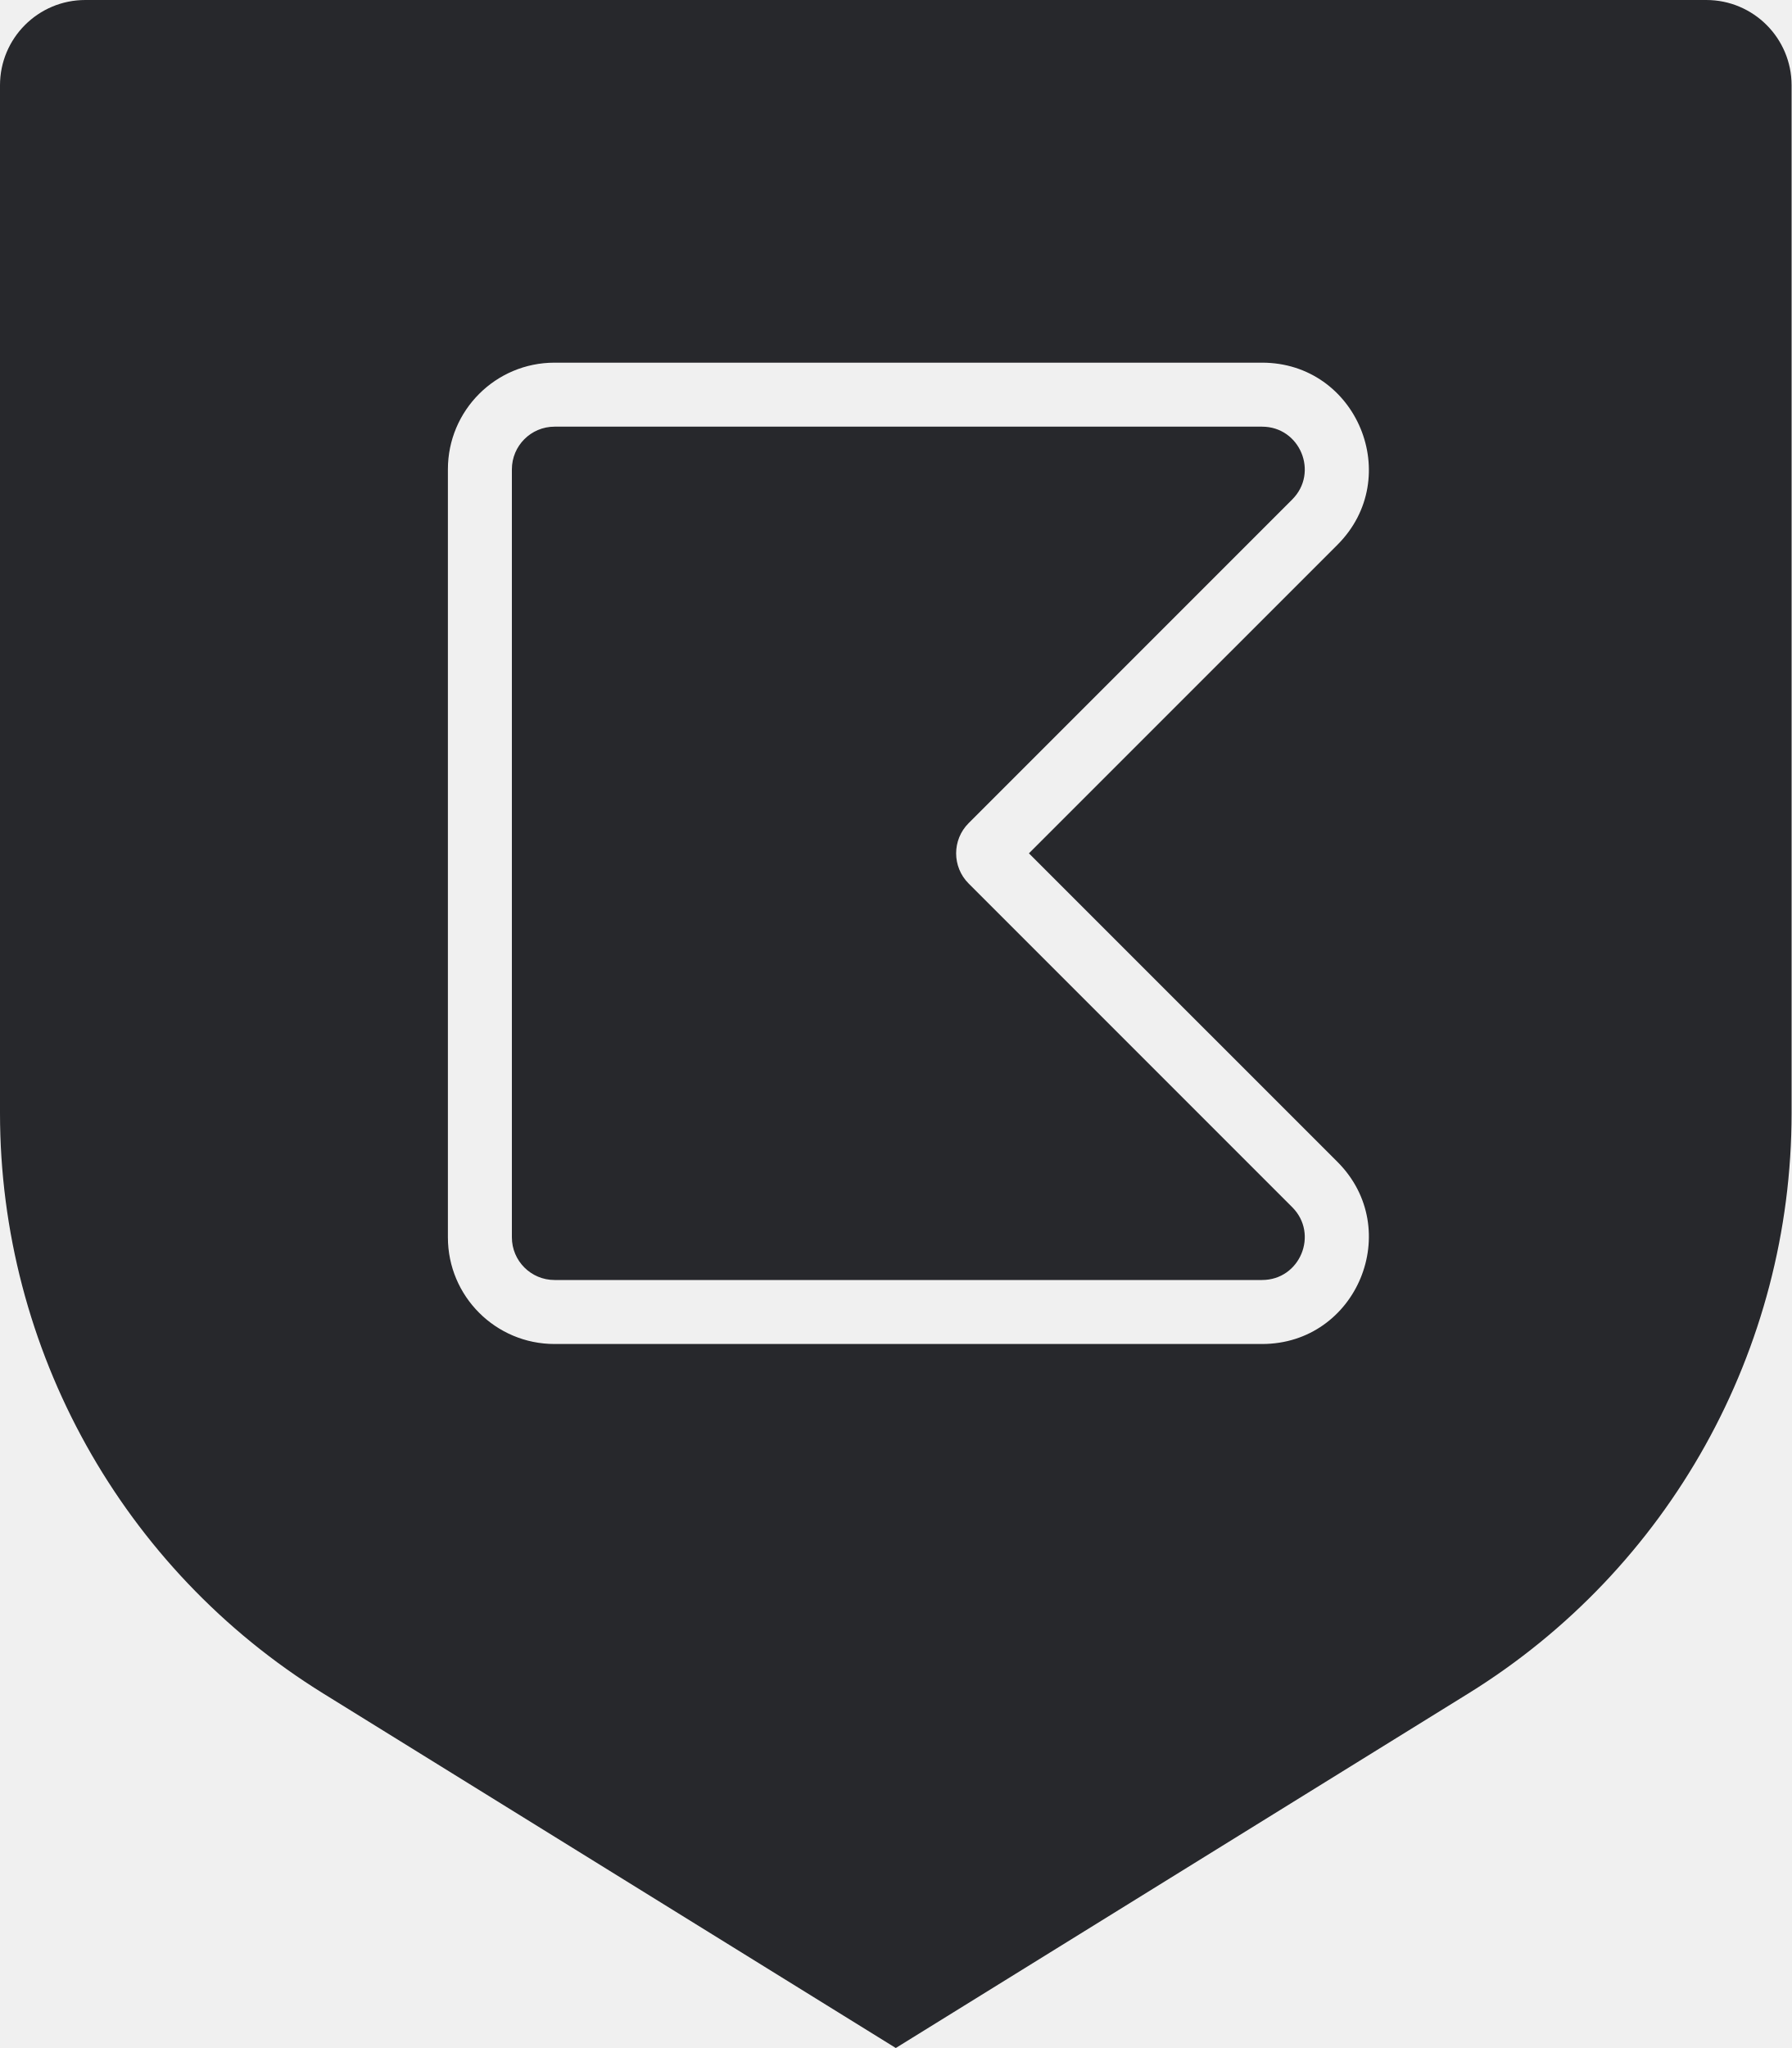
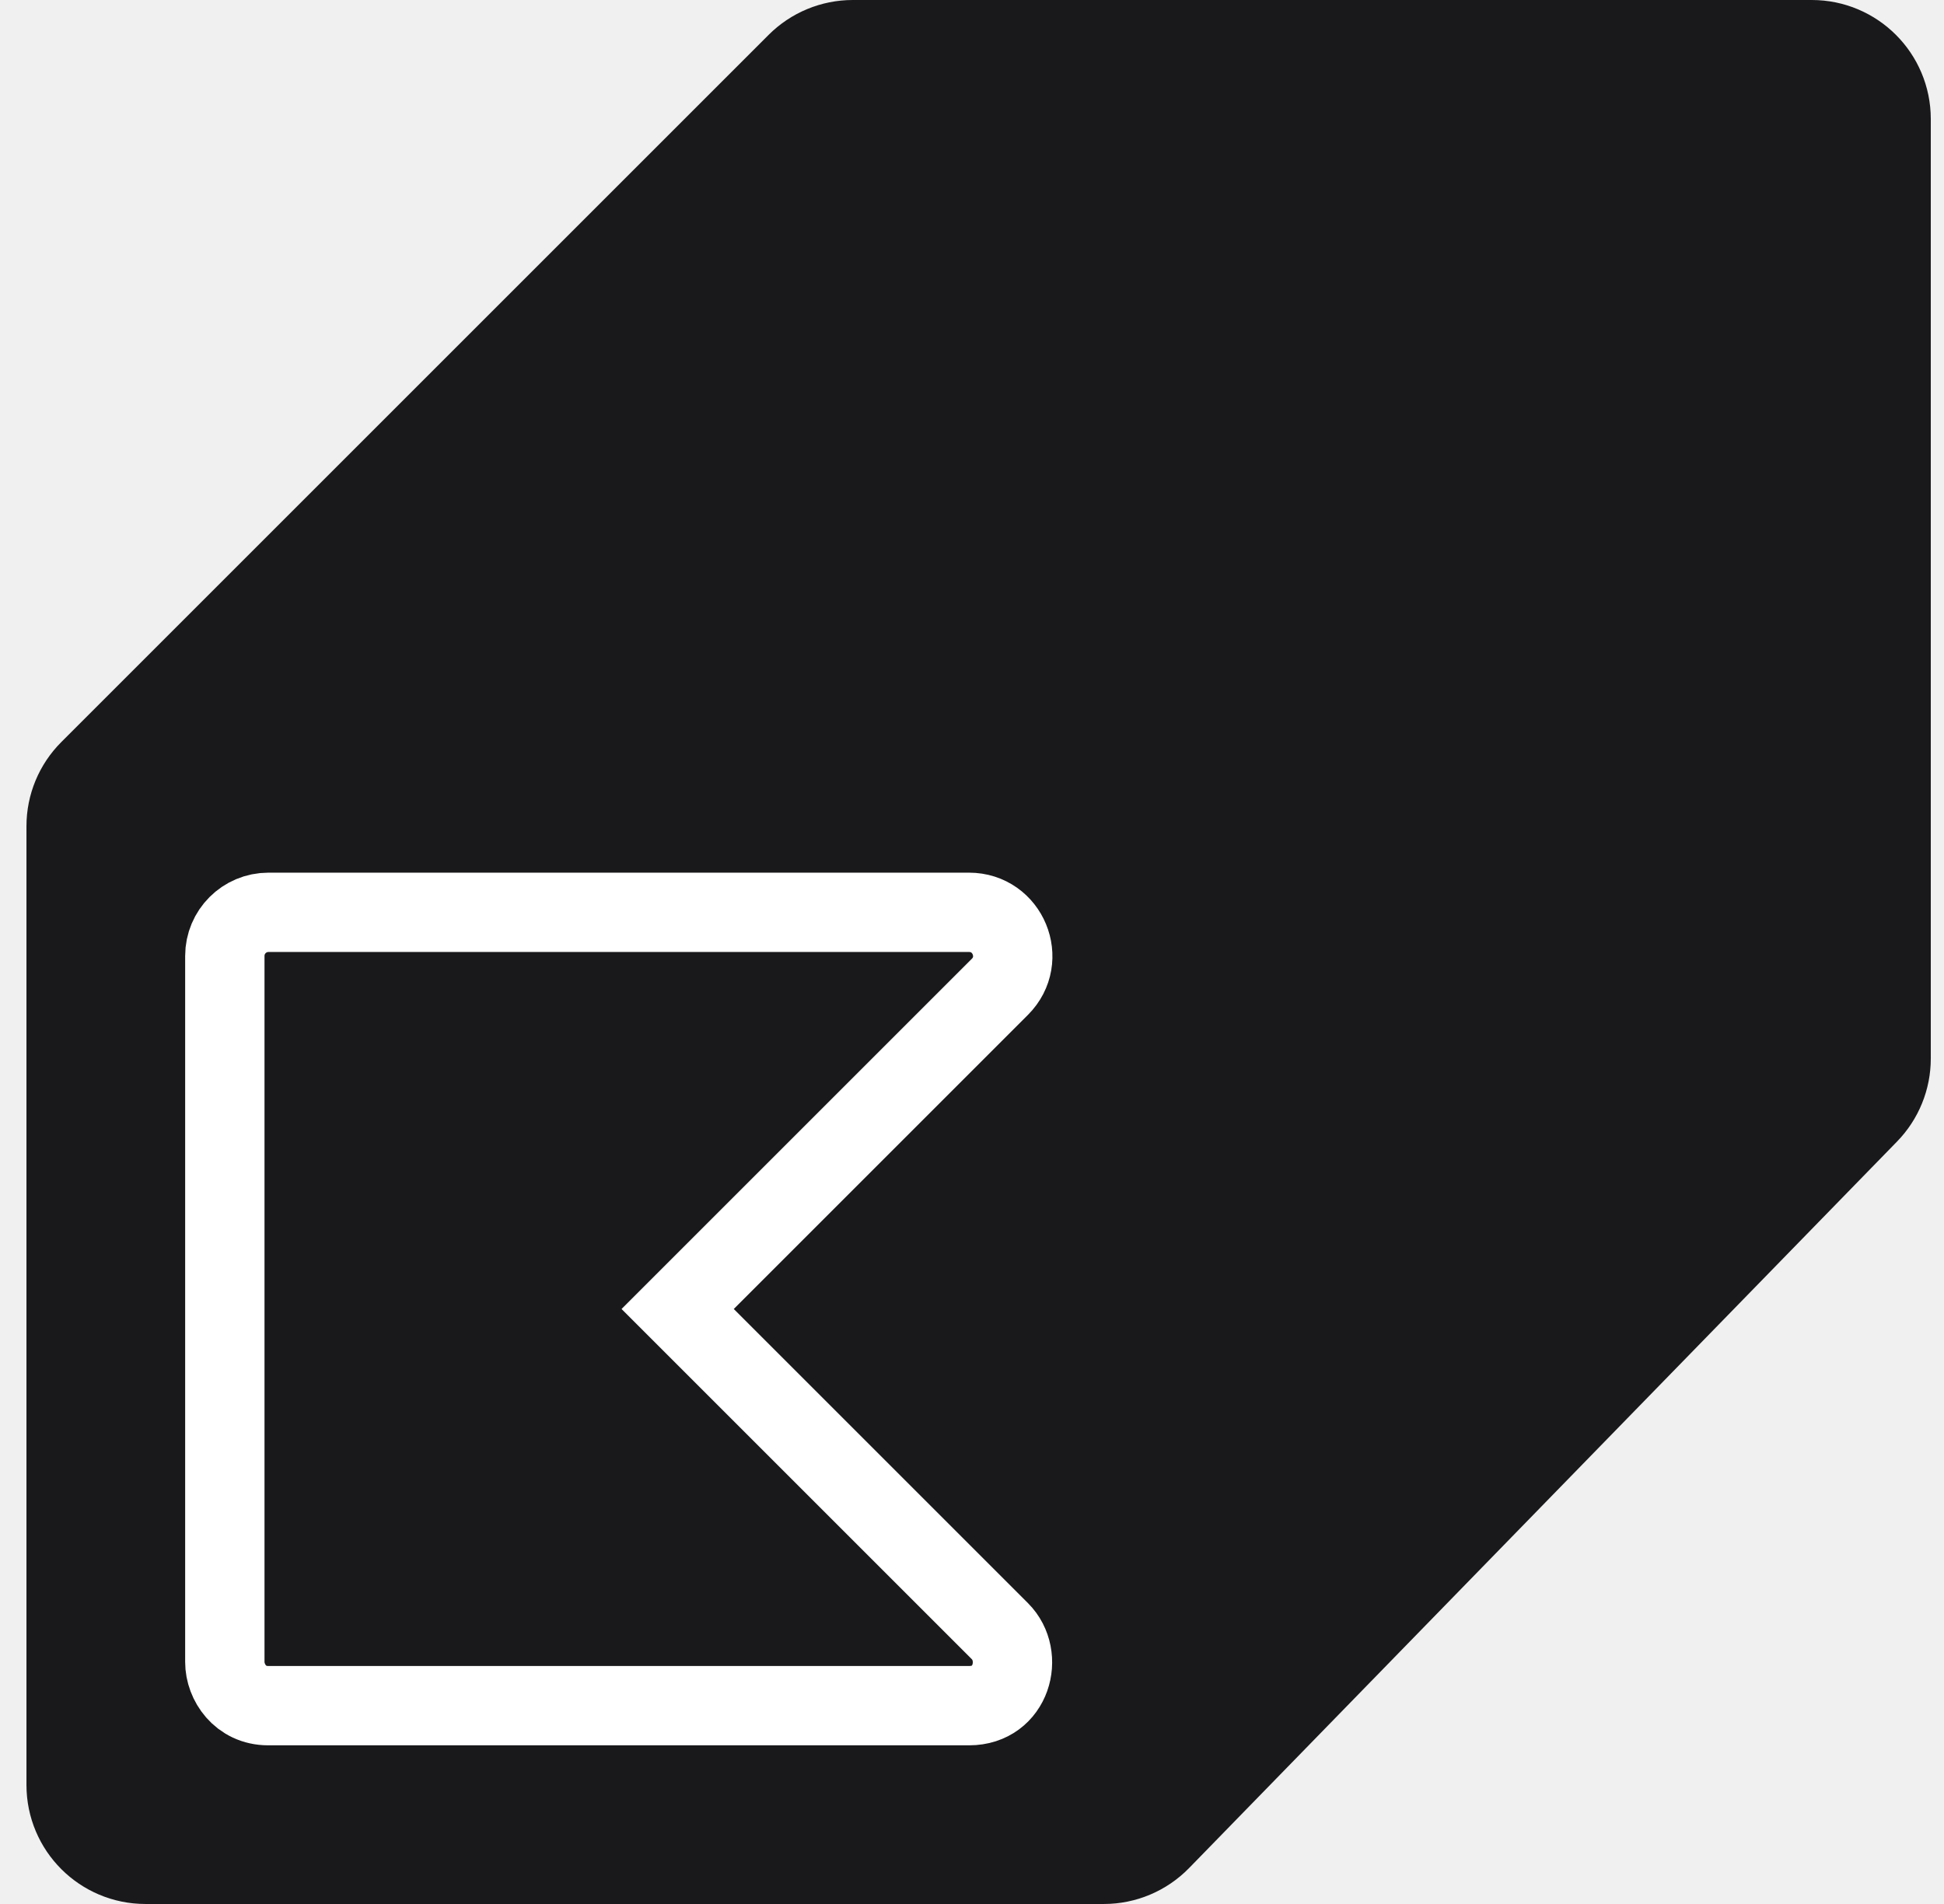
- <svg xmlns="http://www.w3.org/2000/svg" width="42" height="48" viewBox="0 0 42 48" fill="none">
-   <path fill-rule="evenodd" clip-rule="evenodd" d="M2 0C0.895 0 0 0.895 0 2V26.087C0 31.628 2.867 36.775 7.578 39.691L21 48L34.422 39.691C39.133 36.775 42 31.628 42 26.087V2C42 0.895 41.105 0 40 0H2ZM29.586 8.5H13C11.619 8.5 10.5 9.619 10.5 11V29C10.5 30.381 11.619 31.5 13 31.5H29.586C31.813 31.5 32.928 28.807 31.354 27.232L24.121 20L31.354 12.768C32.928 11.193 31.813 8.5 29.586 8.5ZM12 11C12 10.448 12.448 10 13 10H29.586C30.477 10 30.923 11.077 30.293 11.707L22.707 19.293C22.317 19.683 22.317 20.317 22.707 20.707L30.293 28.293C30.923 28.923 30.477 30 29.586 30H13C12.448 30 12 29.552 12 29V11Z" fill="#27282C" />
+ <svg xmlns="http://www.w3.org/2000/svg" width="49" height="48" viewBox="0 0 49 48" fill="none">
+   <path d="M1.667 45V20.828C1.667 20.298 1.877 19.789 2.253 19.414L20.081 1.586C20.456 1.211 20.965 1 21.495 1H45.667C46.771 1 47.667 1.895 47.667 3V26.687C47.667 27.208 47.463 27.709 47.099 28.082L29.256 46.396C28.879 46.782 28.363 47 27.823 47H3.667C2.562 47 1.667 46.105 1.667 45Z" fill="#19191C" stroke="#19191C" stroke-width="2" />
+   <path d="M24.429 43H6.76C6.056 43 5.667 42.407 5.667 41.9V24.1C5.667 23.492 6.159 23 6.767 23H24.425C25.405 23 25.896 24.185 25.203 24.878L17.081 33L25.203 41.122C25.834 41.753 25.497 43 24.429 43Z" stroke="white" stroke-width="2" />
</svg>
